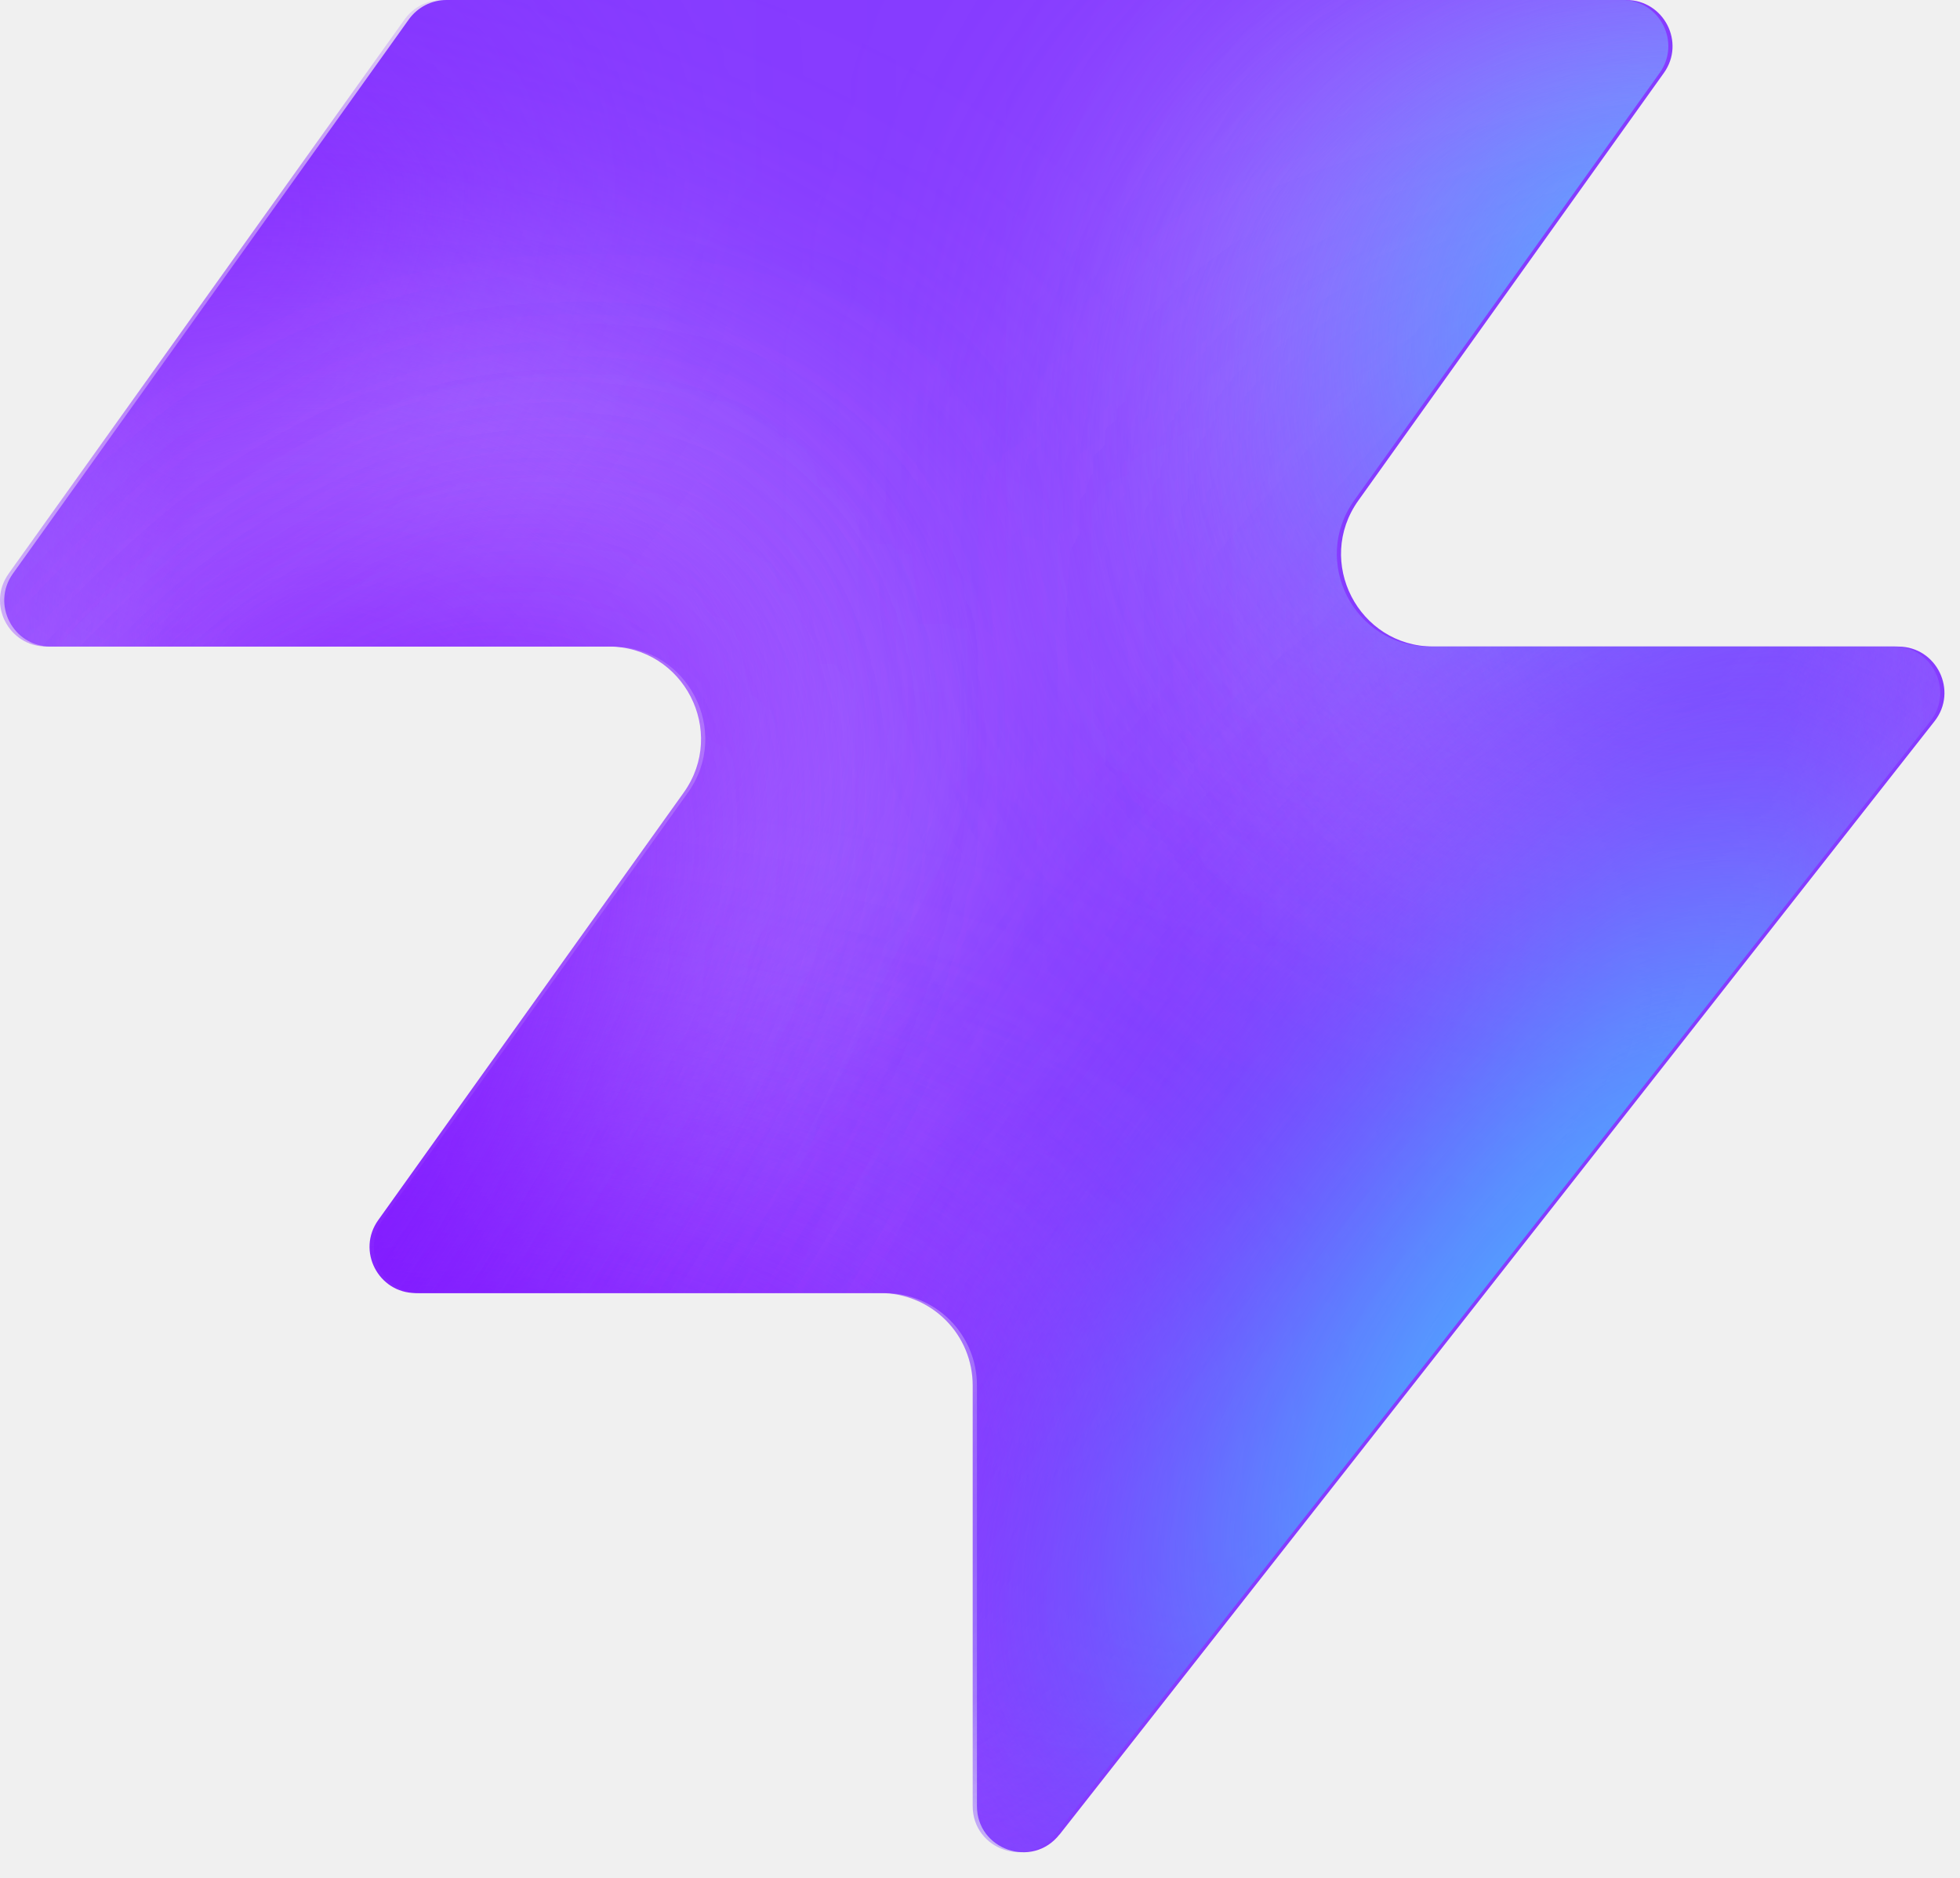
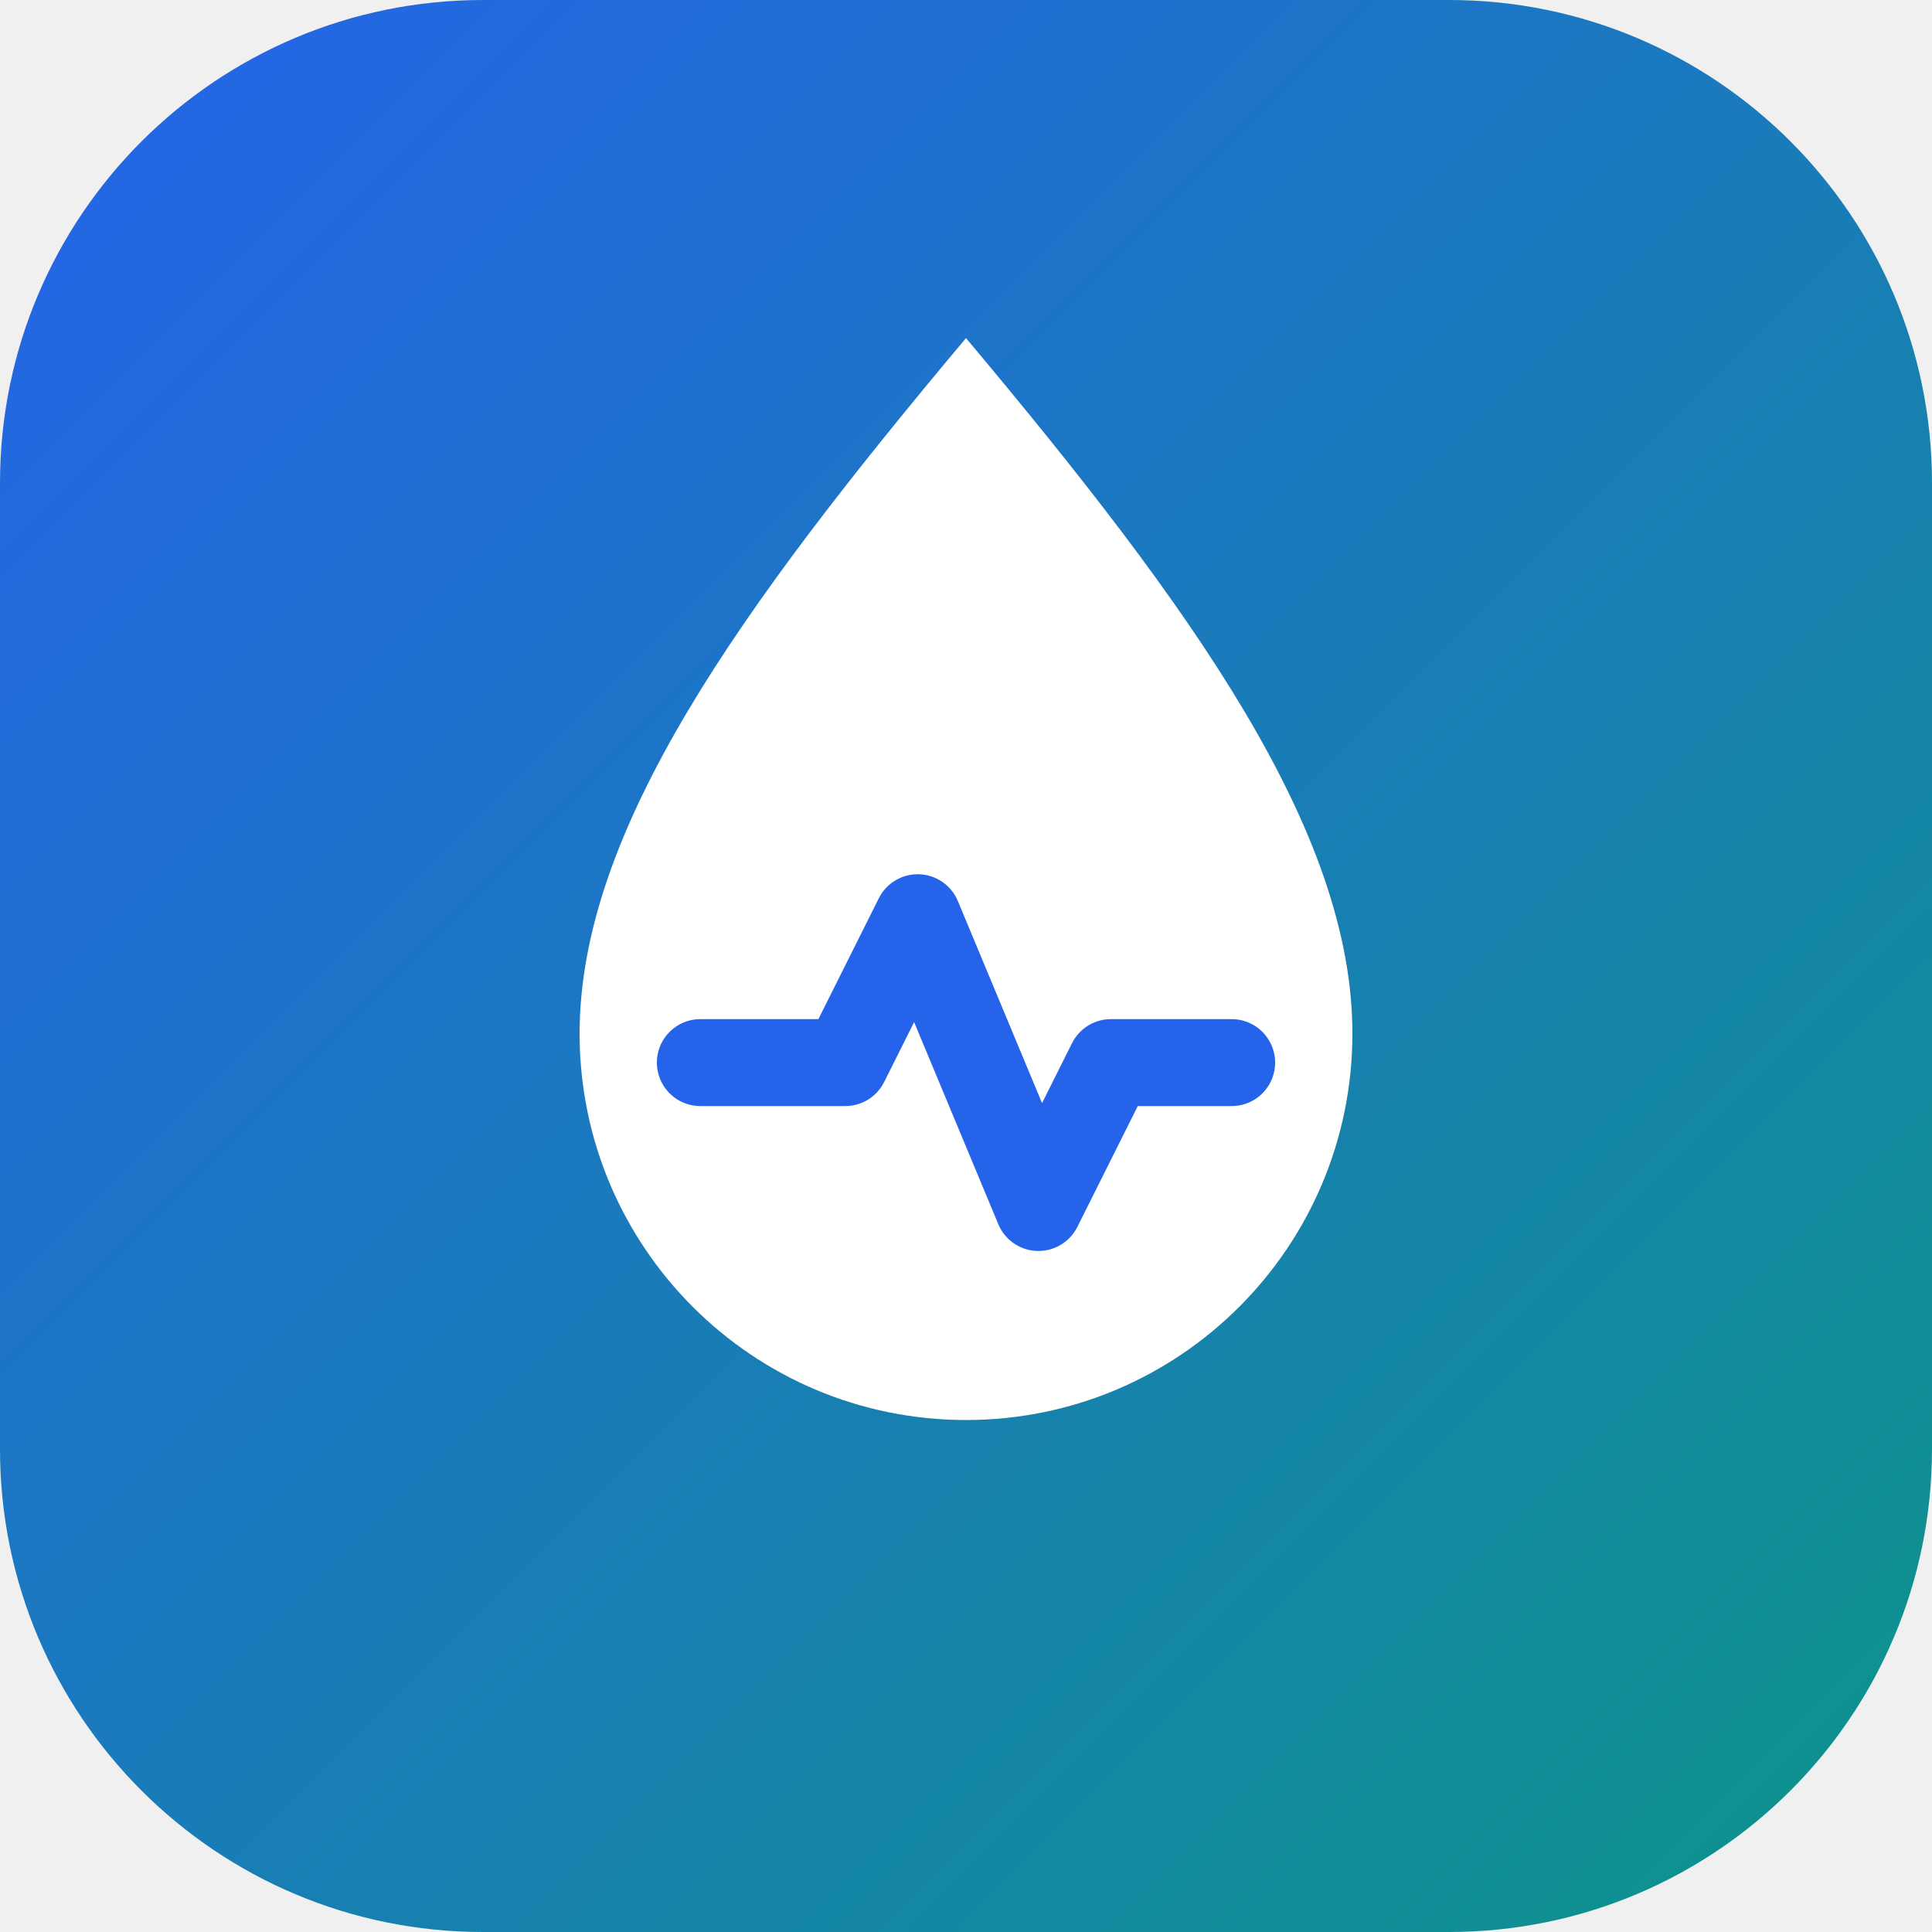
- <svg xmlns="http://www.w3.org/2000/svg" width="48" height="46" fill="none" viewBox="0 0 48 46">
-   <path fill="#863bff" d="M25.946 44.938c-.664.845-2.021.375-2.021-.698V33.937a2.26 2.26 0 0 0-2.262-2.262H10.287c-.92 0-1.456-1.04-.92-1.788l7.48-10.471c1.07-1.497 0-3.578-1.842-3.578H1.237c-.92 0-1.456-1.04-.92-1.788L10.013.474c.214-.297.556-.474.92-.474h28.894c.92 0 1.456 1.04.92 1.788l-7.48 10.471c-1.07 1.498 0 3.579 1.842 3.579h11.377c.943 0 1.473 1.088.89 1.83L25.947 44.94z" style="fill:#863bff;fill:color(display-p3 .525 .23 1);fill-opacity:1" />
-   <mask id="a" width="48" height="46" x="0" y="0" maskUnits="userSpaceOnUse" style="mask-type:alpha">
-     <path fill="#000" d="M25.842 44.938c-.664.844-2.021.375-2.021-.698V33.937a2.26 2.26 0 0 0-2.262-2.262H10.183c-.92 0-1.456-1.04-.92-1.788l7.48-10.471c1.07-1.498 0-3.579-1.842-3.579H1.133c-.92 0-1.456-1.04-.92-1.787L9.91.473c.214-.297.556-.474.92-.474h28.894c.92 0 1.456 1.04.92 1.788l-7.48 10.471c-1.07 1.498 0 3.578 1.842 3.578h11.377c.943 0 1.473 1.088.89 1.832L25.843 44.94z" style="fill:#000;fill-opacity:1" />
-   </mask>
-   <g mask="url(#a)">
-     <g filter="url(#b)">
-       <ellipse cx="5.508" cy="14.704" fill="#ede6ff" rx="5.508" ry="14.704" style="fill:#ede6ff;fill:color(display-p3 .927 .903 1);fill-opacity:1" transform="matrix(.00324 1 1 -.00324 -4.47 31.516)" />
-     </g>
-     <g filter="url(#c)">
-       <ellipse cx="10.399" cy="29.851" fill="#ede6ff" rx="10.399" ry="29.851" style="fill:#ede6ff;fill:color(display-p3 .927 .903 1);fill-opacity:1" transform="matrix(.00324 1 1 -.00324 -39.328 7.883)" />
-     </g>
-     <g filter="url(#d)">
-       <ellipse cx="5.508" cy="30.487" fill="#7e14ff" rx="5.508" ry="30.487" style="fill:#7e14ff;fill:color(display-p3 .492 .077 1);fill-opacity:1" transform="rotate(89.814 -25.913 -14.639)scale(1 -1)" />
-     </g>
-     <g filter="url(#e)">
-       <ellipse cx="5.508" cy="30.599" fill="#7e14ff" rx="5.508" ry="30.599" style="fill:#7e14ff;fill:color(display-p3 .492 .077 1);fill-opacity:1" transform="rotate(89.814 -32.644 -3.334)scale(1 -1)" />
-     </g>
-     <g filter="url(#f)">
-       <ellipse cx="5.508" cy="30.599" fill="#7e14ff" rx="5.508" ry="30.599" style="fill:#7e14ff;fill:color(display-p3 .492 .077 1);fill-opacity:1" transform="matrix(.00324 1 1 -.00324 -34.34 30.47)" />
-     </g>
-     <g filter="url(#g)">
-       <ellipse cx="14.072" cy="22.078" fill="#ede6ff" rx="14.072" ry="22.078" style="fill:#ede6ff;fill:color(display-p3 .927 .903 1);fill-opacity:1" transform="rotate(93.35 24.506 48.493)scale(-1 1)" />
-     </g>
-     <g filter="url(#h)">
-       <ellipse cx="3.47" cy="21.501" fill="#7e14ff" rx="3.47" ry="21.501" style="fill:#7e14ff;fill:color(display-p3 .492 .077 1);fill-opacity:1" transform="rotate(89.009 28.708 47.59)scale(-1 1)" />
-     </g>
-     <g filter="url(#i)">
-       <ellipse cx="3.47" cy="21.501" fill="#7e14ff" rx="3.47" ry="21.501" style="fill:#7e14ff;fill:color(display-p3 .492 .077 1);fill-opacity:1" transform="rotate(89.009 28.708 47.59)scale(-1 1)" />
-     </g>
-     <g filter="url(#j)">
-       <ellipse cx=".387" cy="8.972" fill="#7e14ff" rx="4.407" ry="29.108" style="fill:#7e14ff;fill:color(display-p3 .492 .077 1);fill-opacity:1" transform="rotate(39.51 .387 8.972)" />
-     </g>
-     <g filter="url(#k)">
-       <ellipse cx="47.523" cy="-6.092" fill="#7e14ff" rx="4.407" ry="29.108" style="fill:#7e14ff;fill:color(display-p3 .492 .077 1);fill-opacity:1" transform="rotate(37.892 47.523 -6.092)" />
-     </g>
-     <g filter="url(#l)">
-       <ellipse cx="41.412" cy="6.333" fill="#47bfff" rx="5.971" ry="9.665" style="fill:#47bfff;fill:color(display-p3 .28 .748 1);fill-opacity:1" transform="rotate(37.892 41.412 6.333)" />
-     </g>
-     <g filter="url(#m)">
-       <ellipse cx="-1.879" cy="38.332" fill="#7e14ff" rx="4.407" ry="29.108" style="fill:#7e14ff;fill:color(display-p3 .492 .077 1);fill-opacity:1" transform="rotate(37.892 -1.88 38.332)" />
-     </g>
-     <g filter="url(#n)">
-       <ellipse cx="-1.879" cy="38.332" fill="#7e14ff" rx="4.407" ry="29.108" style="fill:#7e14ff;fill:color(display-p3 .492 .077 1);fill-opacity:1" transform="rotate(37.892 -1.88 38.332)" />
-     </g>
-     <g filter="url(#o)">
-       <ellipse cx="35.651" cy="29.907" fill="#7e14ff" rx="4.407" ry="29.108" style="fill:#7e14ff;fill:color(display-p3 .492 .077 1);fill-opacity:1" transform="rotate(37.892 35.651 29.907)" />
-     </g>
-     <g filter="url(#p)">
-       <ellipse cx="38.418" cy="32.4" fill="#47bfff" rx="5.971" ry="15.297" style="fill:#47bfff;fill:color(display-p3 .28 .748 1);fill-opacity:1" transform="rotate(37.892 38.418 32.4)" />
-     </g>
-   </g>
+ <svg xmlns="http://www.w3.org/2000/svg" viewBox="0 0 40 40">
  <defs>
-     <filter id="b" width="60.045" height="41.654" x="-19.77" y="16.149" color-interpolation-filters="sRGB" filterUnits="userSpaceOnUse">
-       <feFlood flood-opacity="0" result="BackgroundImageFix" />
-       <feBlend in="SourceGraphic" in2="BackgroundImageFix" result="shape" />
-       <feGaussianBlur result="effect1_foregroundBlur_2002_17158" stdDeviation="7.659" />
-     </filter>
-     <filter id="c" width="90.34" height="51.437" x="-54.613" y="-7.533" color-interpolation-filters="sRGB" filterUnits="userSpaceOnUse">
-       <feFlood flood-opacity="0" result="BackgroundImageFix" />
-       <feBlend in="SourceGraphic" in2="BackgroundImageFix" result="shape" />
-       <feGaussianBlur result="effect1_foregroundBlur_2002_17158" stdDeviation="7.659" />
-     </filter>
-     <filter id="d" width="79.355" height="29.4" x="-49.64" y="2.03" color-interpolation-filters="sRGB" filterUnits="userSpaceOnUse">
-       <feFlood flood-opacity="0" result="BackgroundImageFix" />
-       <feBlend in="SourceGraphic" in2="BackgroundImageFix" result="shape" />
-       <feGaussianBlur result="effect1_foregroundBlur_2002_17158" stdDeviation="4.596" />
-     </filter>
-     <filter id="e" width="79.579" height="29.4" x="-45.045" y="20.029" color-interpolation-filters="sRGB" filterUnits="userSpaceOnUse">
-       <feFlood flood-opacity="0" result="BackgroundImageFix" />
-       <feBlend in="SourceGraphic" in2="BackgroundImageFix" result="shape" />
-       <feGaussianBlur result="effect1_foregroundBlur_2002_17158" stdDeviation="4.596" />
-     </filter>
-     <filter id="f" width="79.579" height="29.4" x="-43.513" y="21.178" color-interpolation-filters="sRGB" filterUnits="userSpaceOnUse">
-       <feFlood flood-opacity="0" result="BackgroundImageFix" />
-       <feBlend in="SourceGraphic" in2="BackgroundImageFix" result="shape" />
-       <feGaussianBlur result="effect1_foregroundBlur_2002_17158" stdDeviation="4.596" />
-     </filter>
-     <filter id="g" width="74.749" height="58.852" x="15.756" y="-17.901" color-interpolation-filters="sRGB" filterUnits="userSpaceOnUse">
-       <feFlood flood-opacity="0" result="BackgroundImageFix" />
-       <feBlend in="SourceGraphic" in2="BackgroundImageFix" result="shape" />
-       <feGaussianBlur result="effect1_foregroundBlur_2002_17158" stdDeviation="7.659" />
-     </filter>
-     <filter id="h" width="61.377" height="25.362" x="23.548" y="2.284" color-interpolation-filters="sRGB" filterUnits="userSpaceOnUse">
-       <feFlood flood-opacity="0" result="BackgroundImageFix" />
-       <feBlend in="SourceGraphic" in2="BackgroundImageFix" result="shape" />
-       <feGaussianBlur result="effect1_foregroundBlur_2002_17158" stdDeviation="4.596" />
-     </filter>
-     <filter id="i" width="61.377" height="25.362" x="23.548" y="2.284" color-interpolation-filters="sRGB" filterUnits="userSpaceOnUse">
-       <feFlood flood-opacity="0" result="BackgroundImageFix" />
-       <feBlend in="SourceGraphic" in2="BackgroundImageFix" result="shape" />
-       <feGaussianBlur result="effect1_foregroundBlur_2002_17158" stdDeviation="4.596" />
-     </filter>
-     <filter id="j" width="56.045" height="63.649" x="-27.636" y="-22.853" color-interpolation-filters="sRGB" filterUnits="userSpaceOnUse">
-       <feFlood flood-opacity="0" result="BackgroundImageFix" />
-       <feBlend in="SourceGraphic" in2="BackgroundImageFix" result="shape" />
-       <feGaussianBlur result="effect1_foregroundBlur_2002_17158" stdDeviation="4.596" />
-     </filter>
-     <filter id="k" width="54.814" height="64.646" x="20.116" y="-38.415" color-interpolation-filters="sRGB" filterUnits="userSpaceOnUse">
-       <feFlood flood-opacity="0" result="BackgroundImageFix" />
-       <feBlend in="SourceGraphic" in2="BackgroundImageFix" result="shape" />
-       <feGaussianBlur result="effect1_foregroundBlur_2002_17158" stdDeviation="4.596" />
-     </filter>
-     <filter id="l" width="33.541" height="35.313" x="24.641" y="-11.323" color-interpolation-filters="sRGB" filterUnits="userSpaceOnUse">
-       <feFlood flood-opacity="0" result="BackgroundImageFix" />
-       <feBlend in="SourceGraphic" in2="BackgroundImageFix" result="shape" />
-       <feGaussianBlur result="effect1_foregroundBlur_2002_17158" stdDeviation="4.596" />
-     </filter>
-     <filter id="m" width="54.814" height="64.646" x="-29.286" y="6.009" color-interpolation-filters="sRGB" filterUnits="userSpaceOnUse">
-       <feFlood flood-opacity="0" result="BackgroundImageFix" />
-       <feBlend in="SourceGraphic" in2="BackgroundImageFix" result="shape" />
-       <feGaussianBlur result="effect1_foregroundBlur_2002_17158" stdDeviation="4.596" />
-     </filter>
-     <filter id="n" width="54.814" height="64.646" x="-29.286" y="6.009" color-interpolation-filters="sRGB" filterUnits="userSpaceOnUse">
-       <feFlood flood-opacity="0" result="BackgroundImageFix" />
-       <feBlend in="SourceGraphic" in2="BackgroundImageFix" result="shape" />
-       <feGaussianBlur result="effect1_foregroundBlur_2002_17158" stdDeviation="4.596" />
-     </filter>
-     <filter id="o" width="54.814" height="64.646" x="8.244" y="-2.416" color-interpolation-filters="sRGB" filterUnits="userSpaceOnUse">
-       <feFlood flood-opacity="0" result="BackgroundImageFix" />
-       <feBlend in="SourceGraphic" in2="BackgroundImageFix" result="shape" />
-       <feGaussianBlur result="effect1_foregroundBlur_2002_17158" stdDeviation="4.596" />
-     </filter>
-     <filter id="p" width="39.409" height="43.623" x="18.713" y="10.588" color-interpolation-filters="sRGB" filterUnits="userSpaceOnUse">
-       <feFlood flood-opacity="0" result="BackgroundImageFix" />
-       <feBlend in="SourceGraphic" in2="BackgroundImageFix" result="shape" />
-       <feGaussianBlur result="effect1_foregroundBlur_2002_17158" stdDeviation="4.596" />
-     </filter>
+     <linearGradient id="g" x1="0" y1="0" x2="1" y2="1">
+       <stop offset="0" stop-color="#2563eb" />
+       <stop offset="1" stop-color="#0d9488" />
+     </linearGradient>
  </defs>
+   <rect width="40" height="40" rx="10" fill="url(#g)" />
+   <path d="M20 7c4.7 5.6 8 10.2 8 14.4a8 8 0 0 1-16 0C12 17.2 15.3 12.6 20 7z" fill="#fff" />
+   <path d="M14.5 22h3l1.5-3 2.5 6 1.5-3h2.5" fill="none" stroke="#2563eb" stroke-width="1.8" stroke-linecap="round" stroke-linejoin="round" />
</svg>
